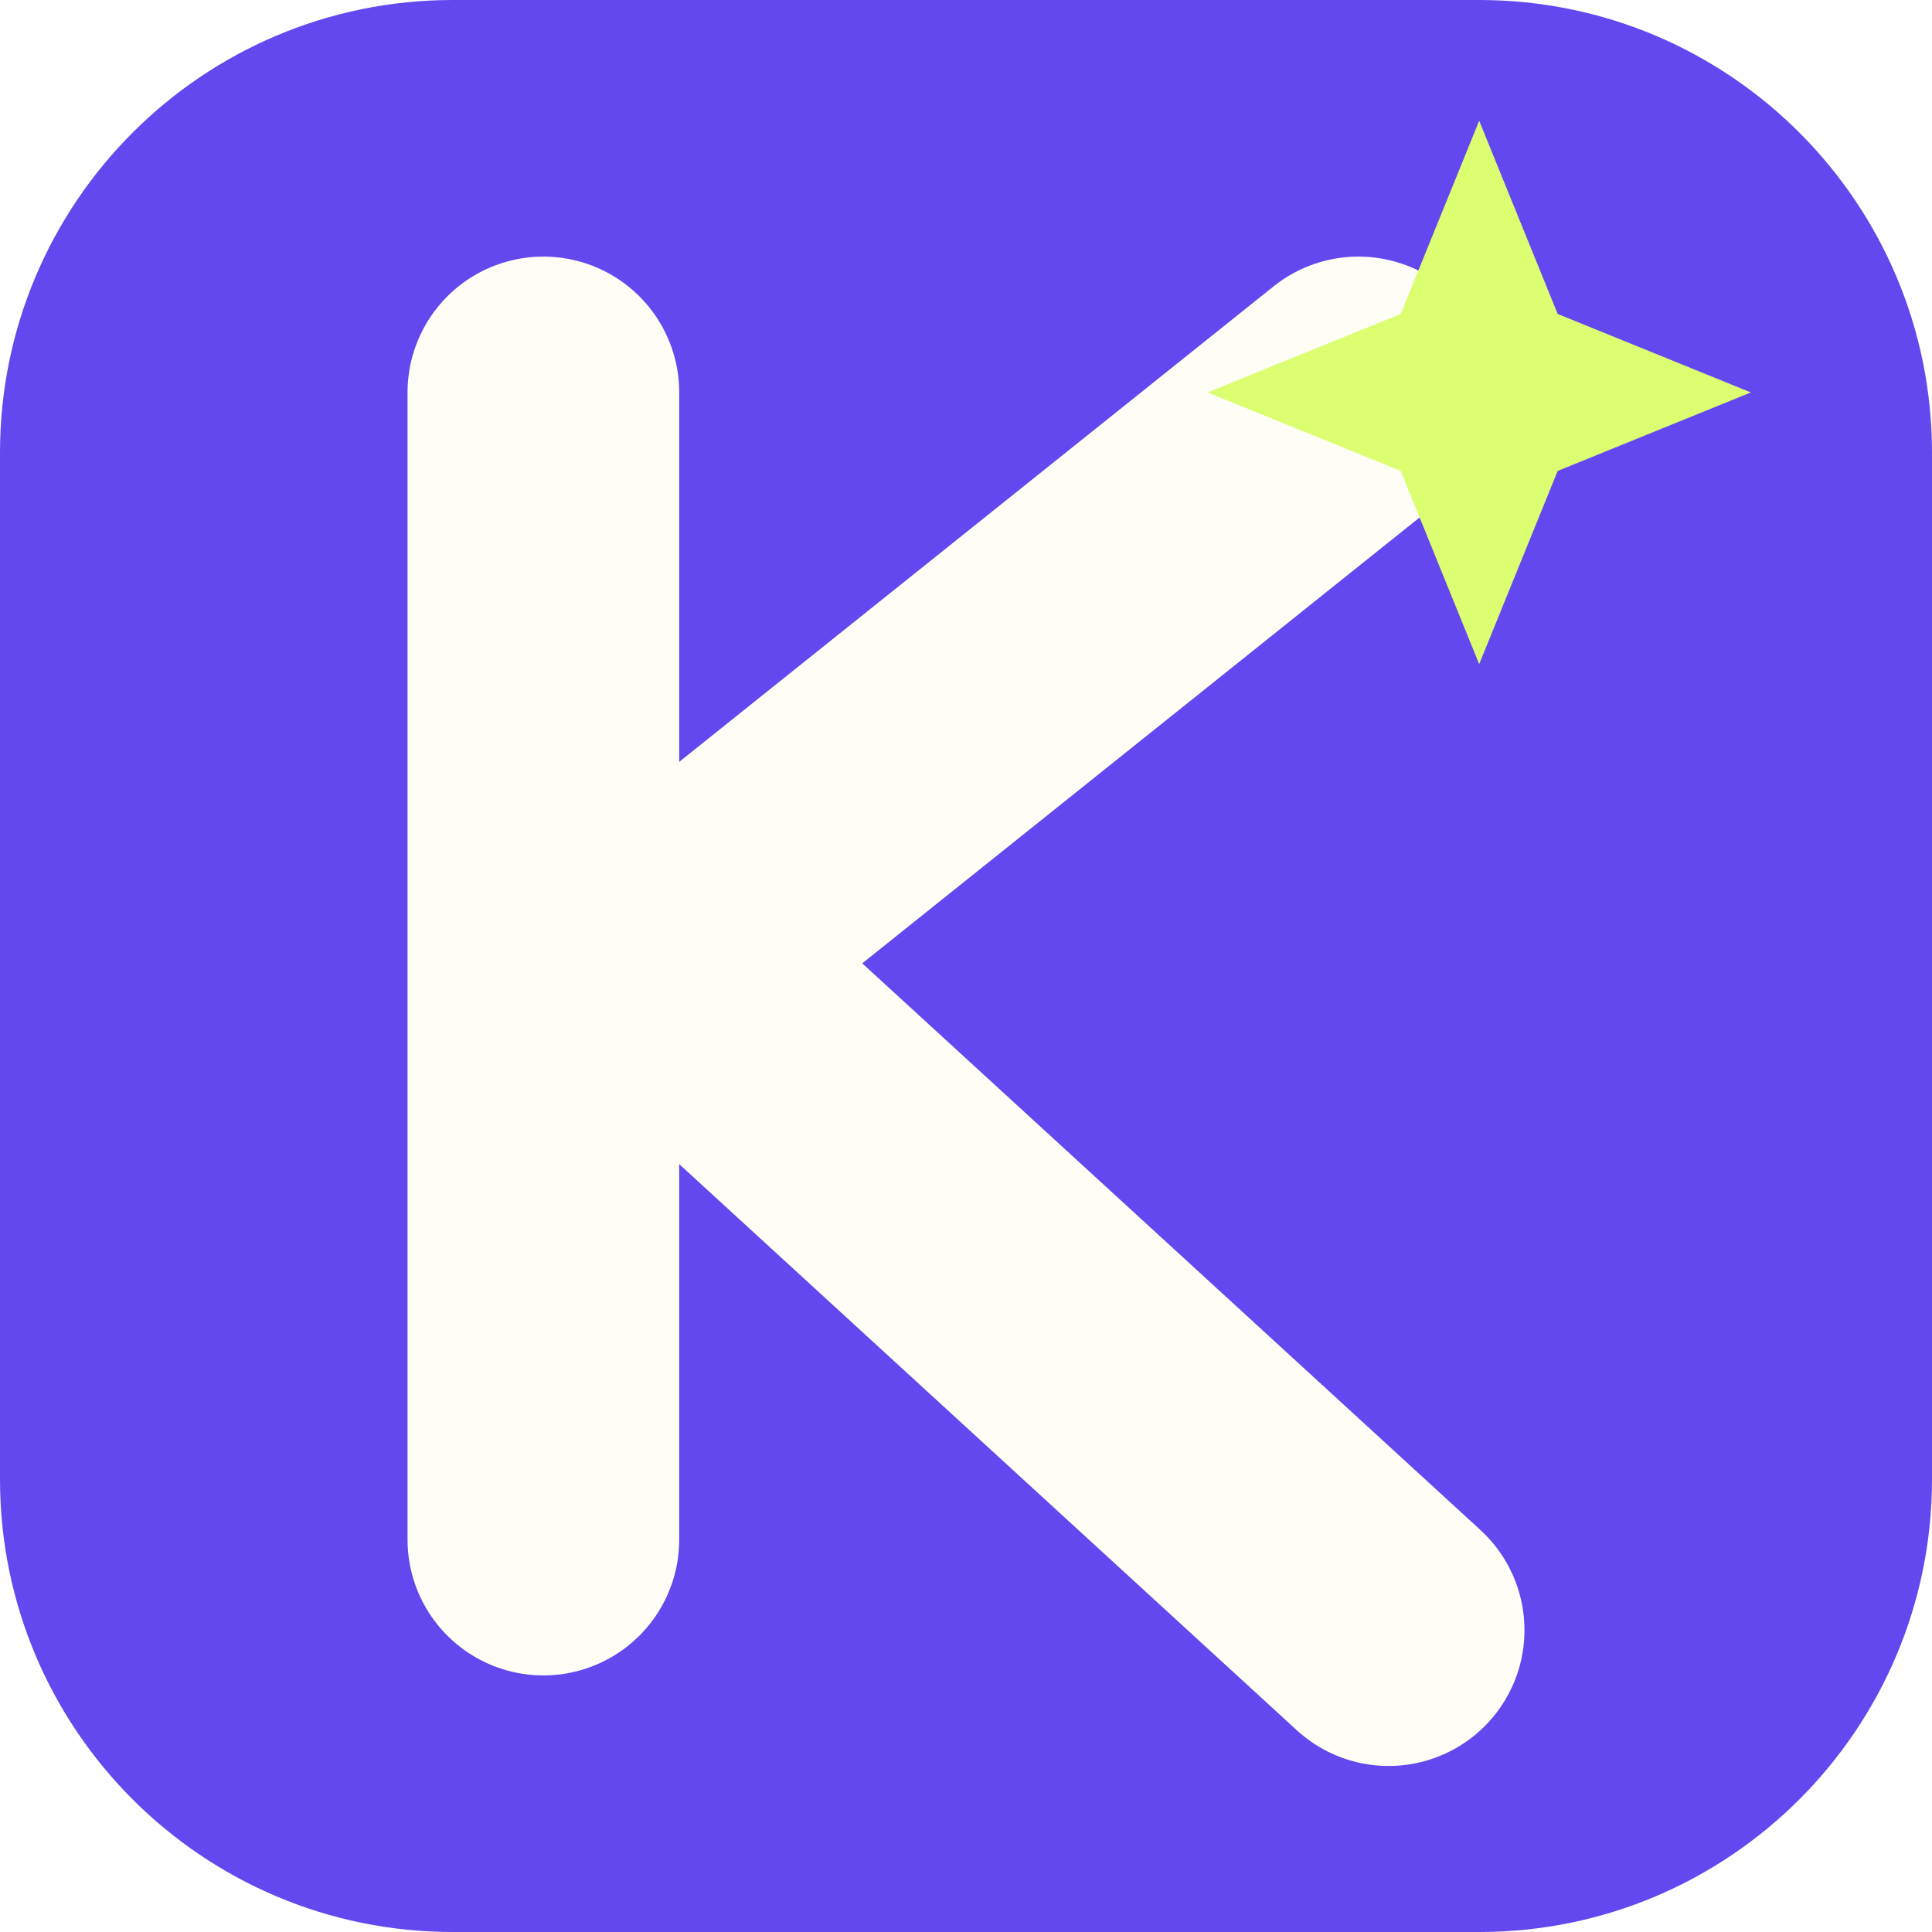
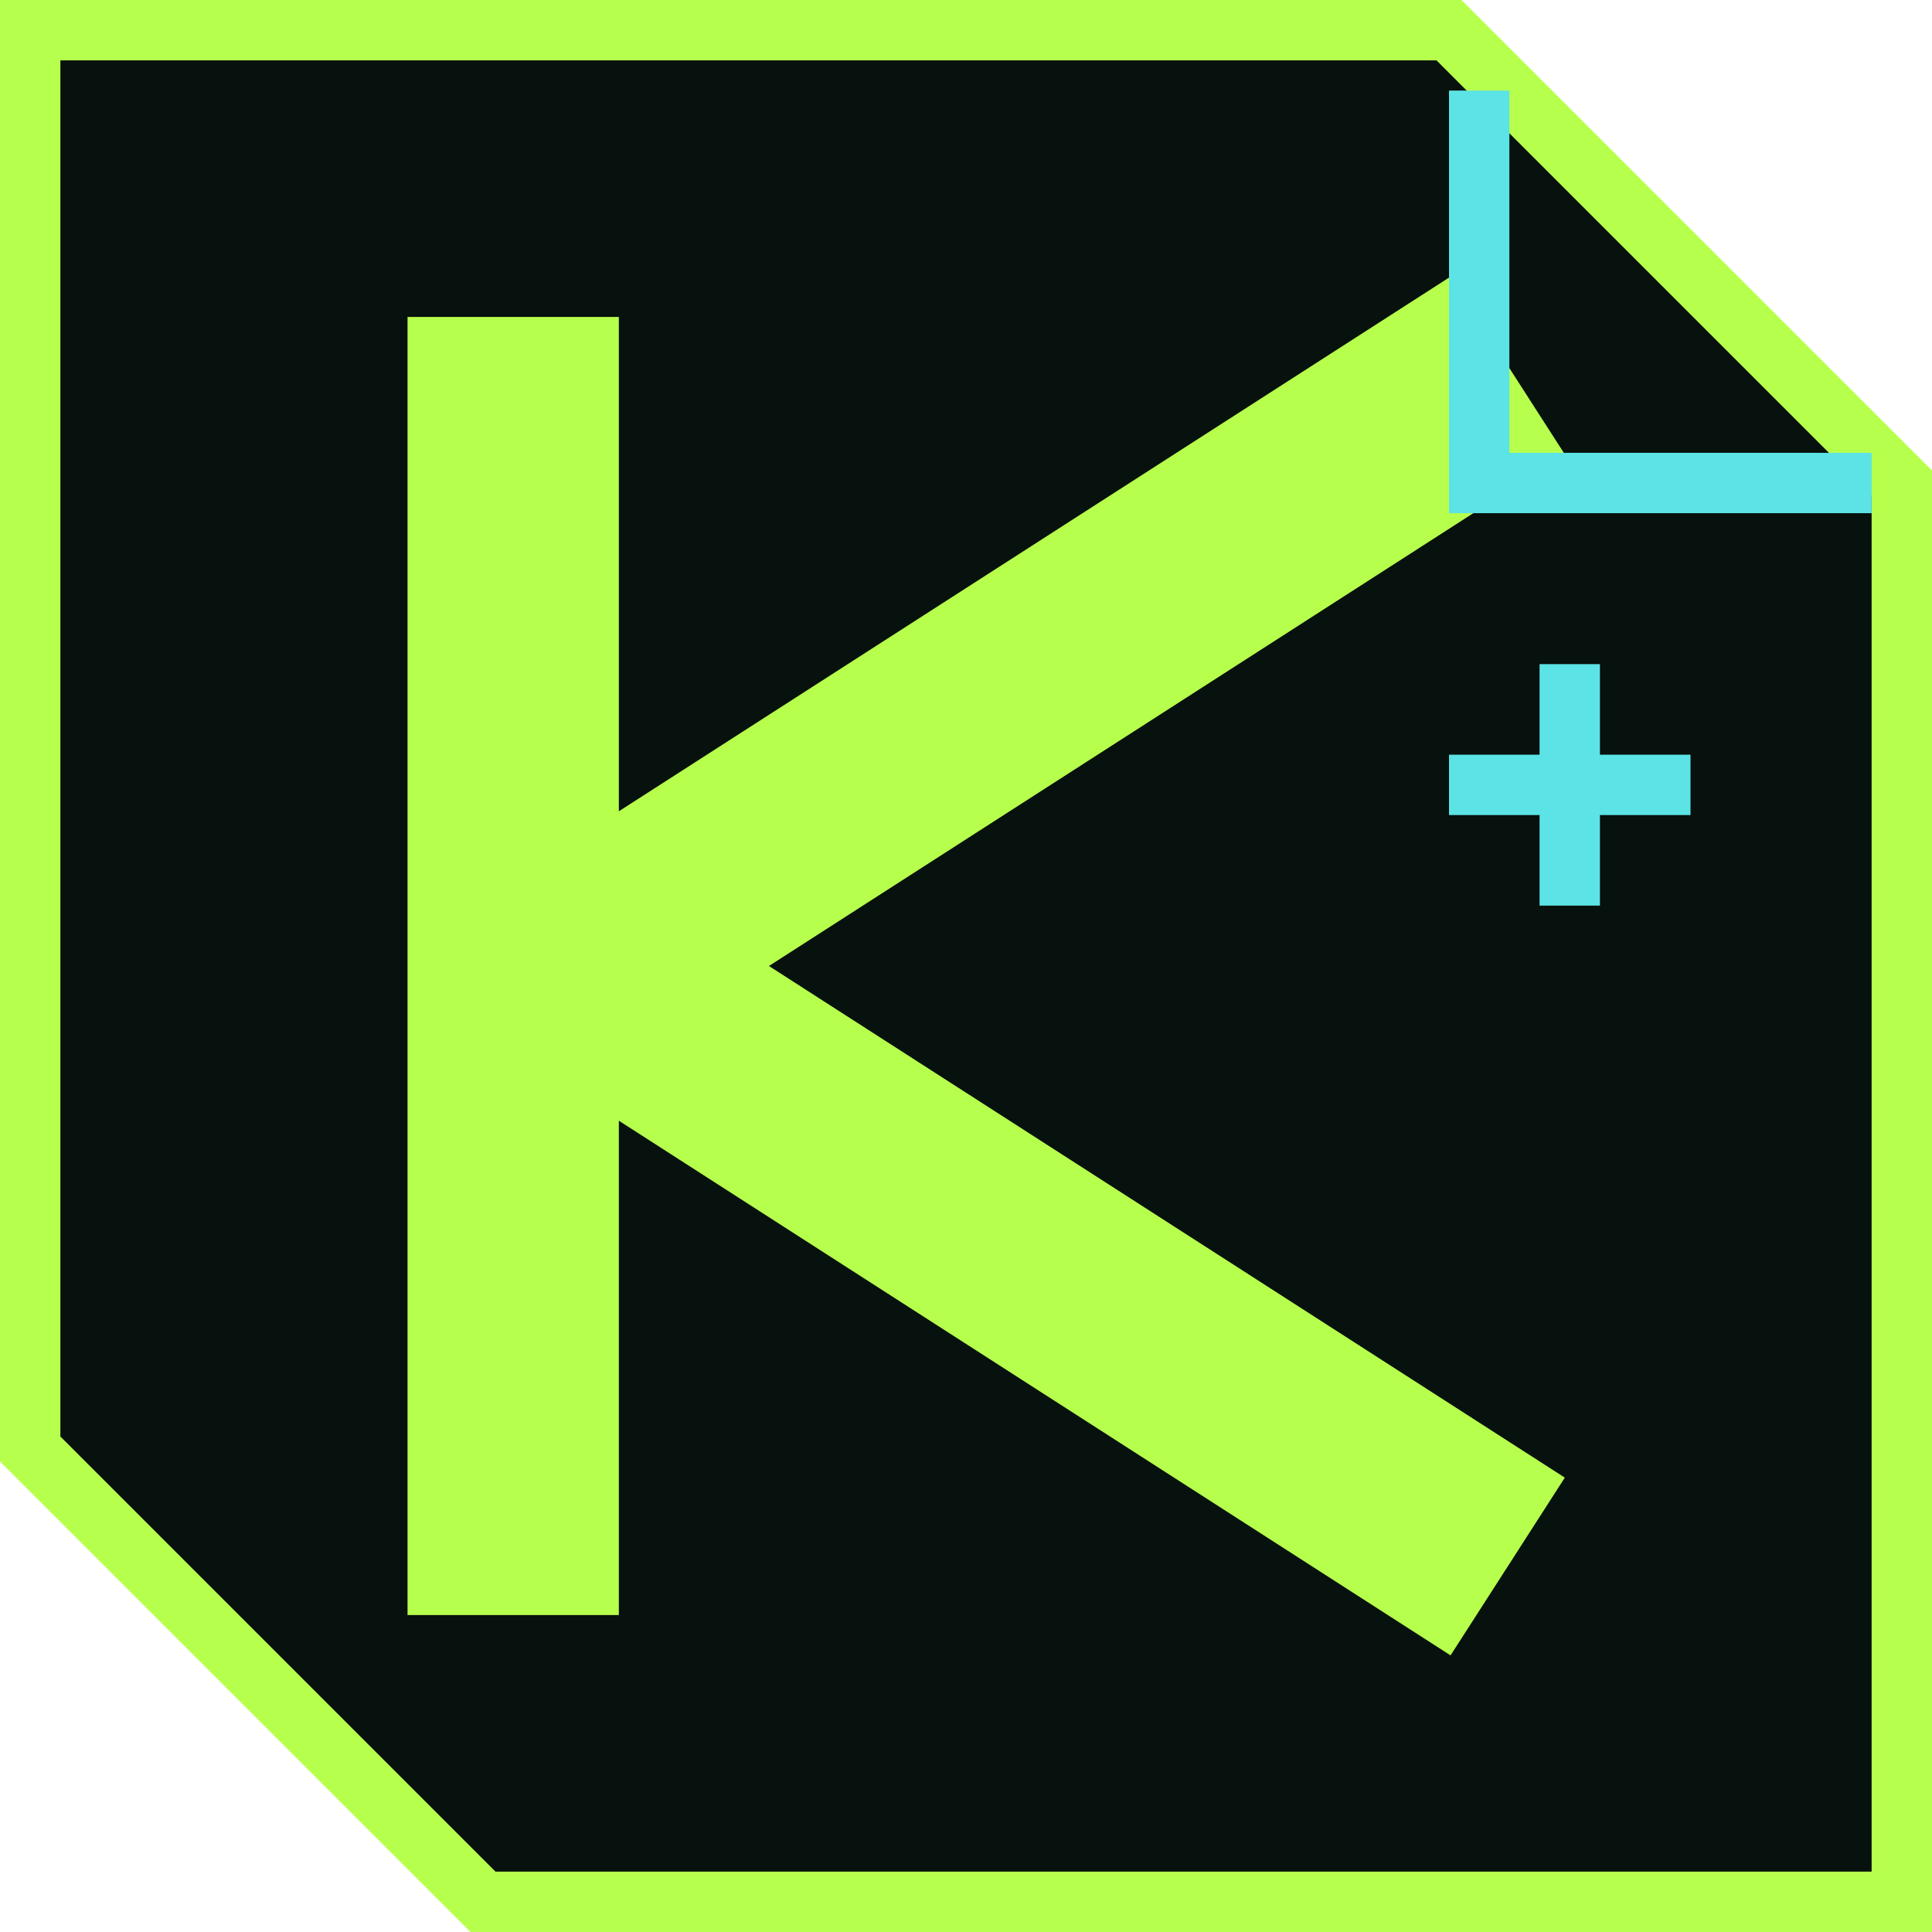
<svg xmlns="http://www.w3.org/2000/svg" viewBox="0 0 64 64">
-   <rect width="64" height="64" rx="15" fill="#6347ef" />
-   <path d="M18 13v38m2-18L45 13M22 32l24 22" fill="none" stroke="#fffef6" stroke-width="9" stroke-linecap="round" stroke-linejoin="round" />
-   <path d="m49 4 2.6 6.4L58 13l-6.4 2.6L49 22l-2.6-6.4L40 13l6.4-2.6z" fill="#dbff70" />
+   <path d="M1 1h47l15 15v47H16L1 48Z" fill="#07110d" stroke="#b7ff4d" stroke-width="2" />
+   <path d="M17 14v36m2-18 28-18M19 32l28 18" stroke="#b7ff4d" stroke-width="7" stroke-linecap="square" stroke-linejoin="miter" fill="none" />
+   <path d="M49 3v13h13" stroke="#5ce3e5" stroke-width="2" fill="none" />
+   <path d="M52 22v8m-4-4h8" stroke="#5ce3e5" stroke-width="2" />
</svg>
